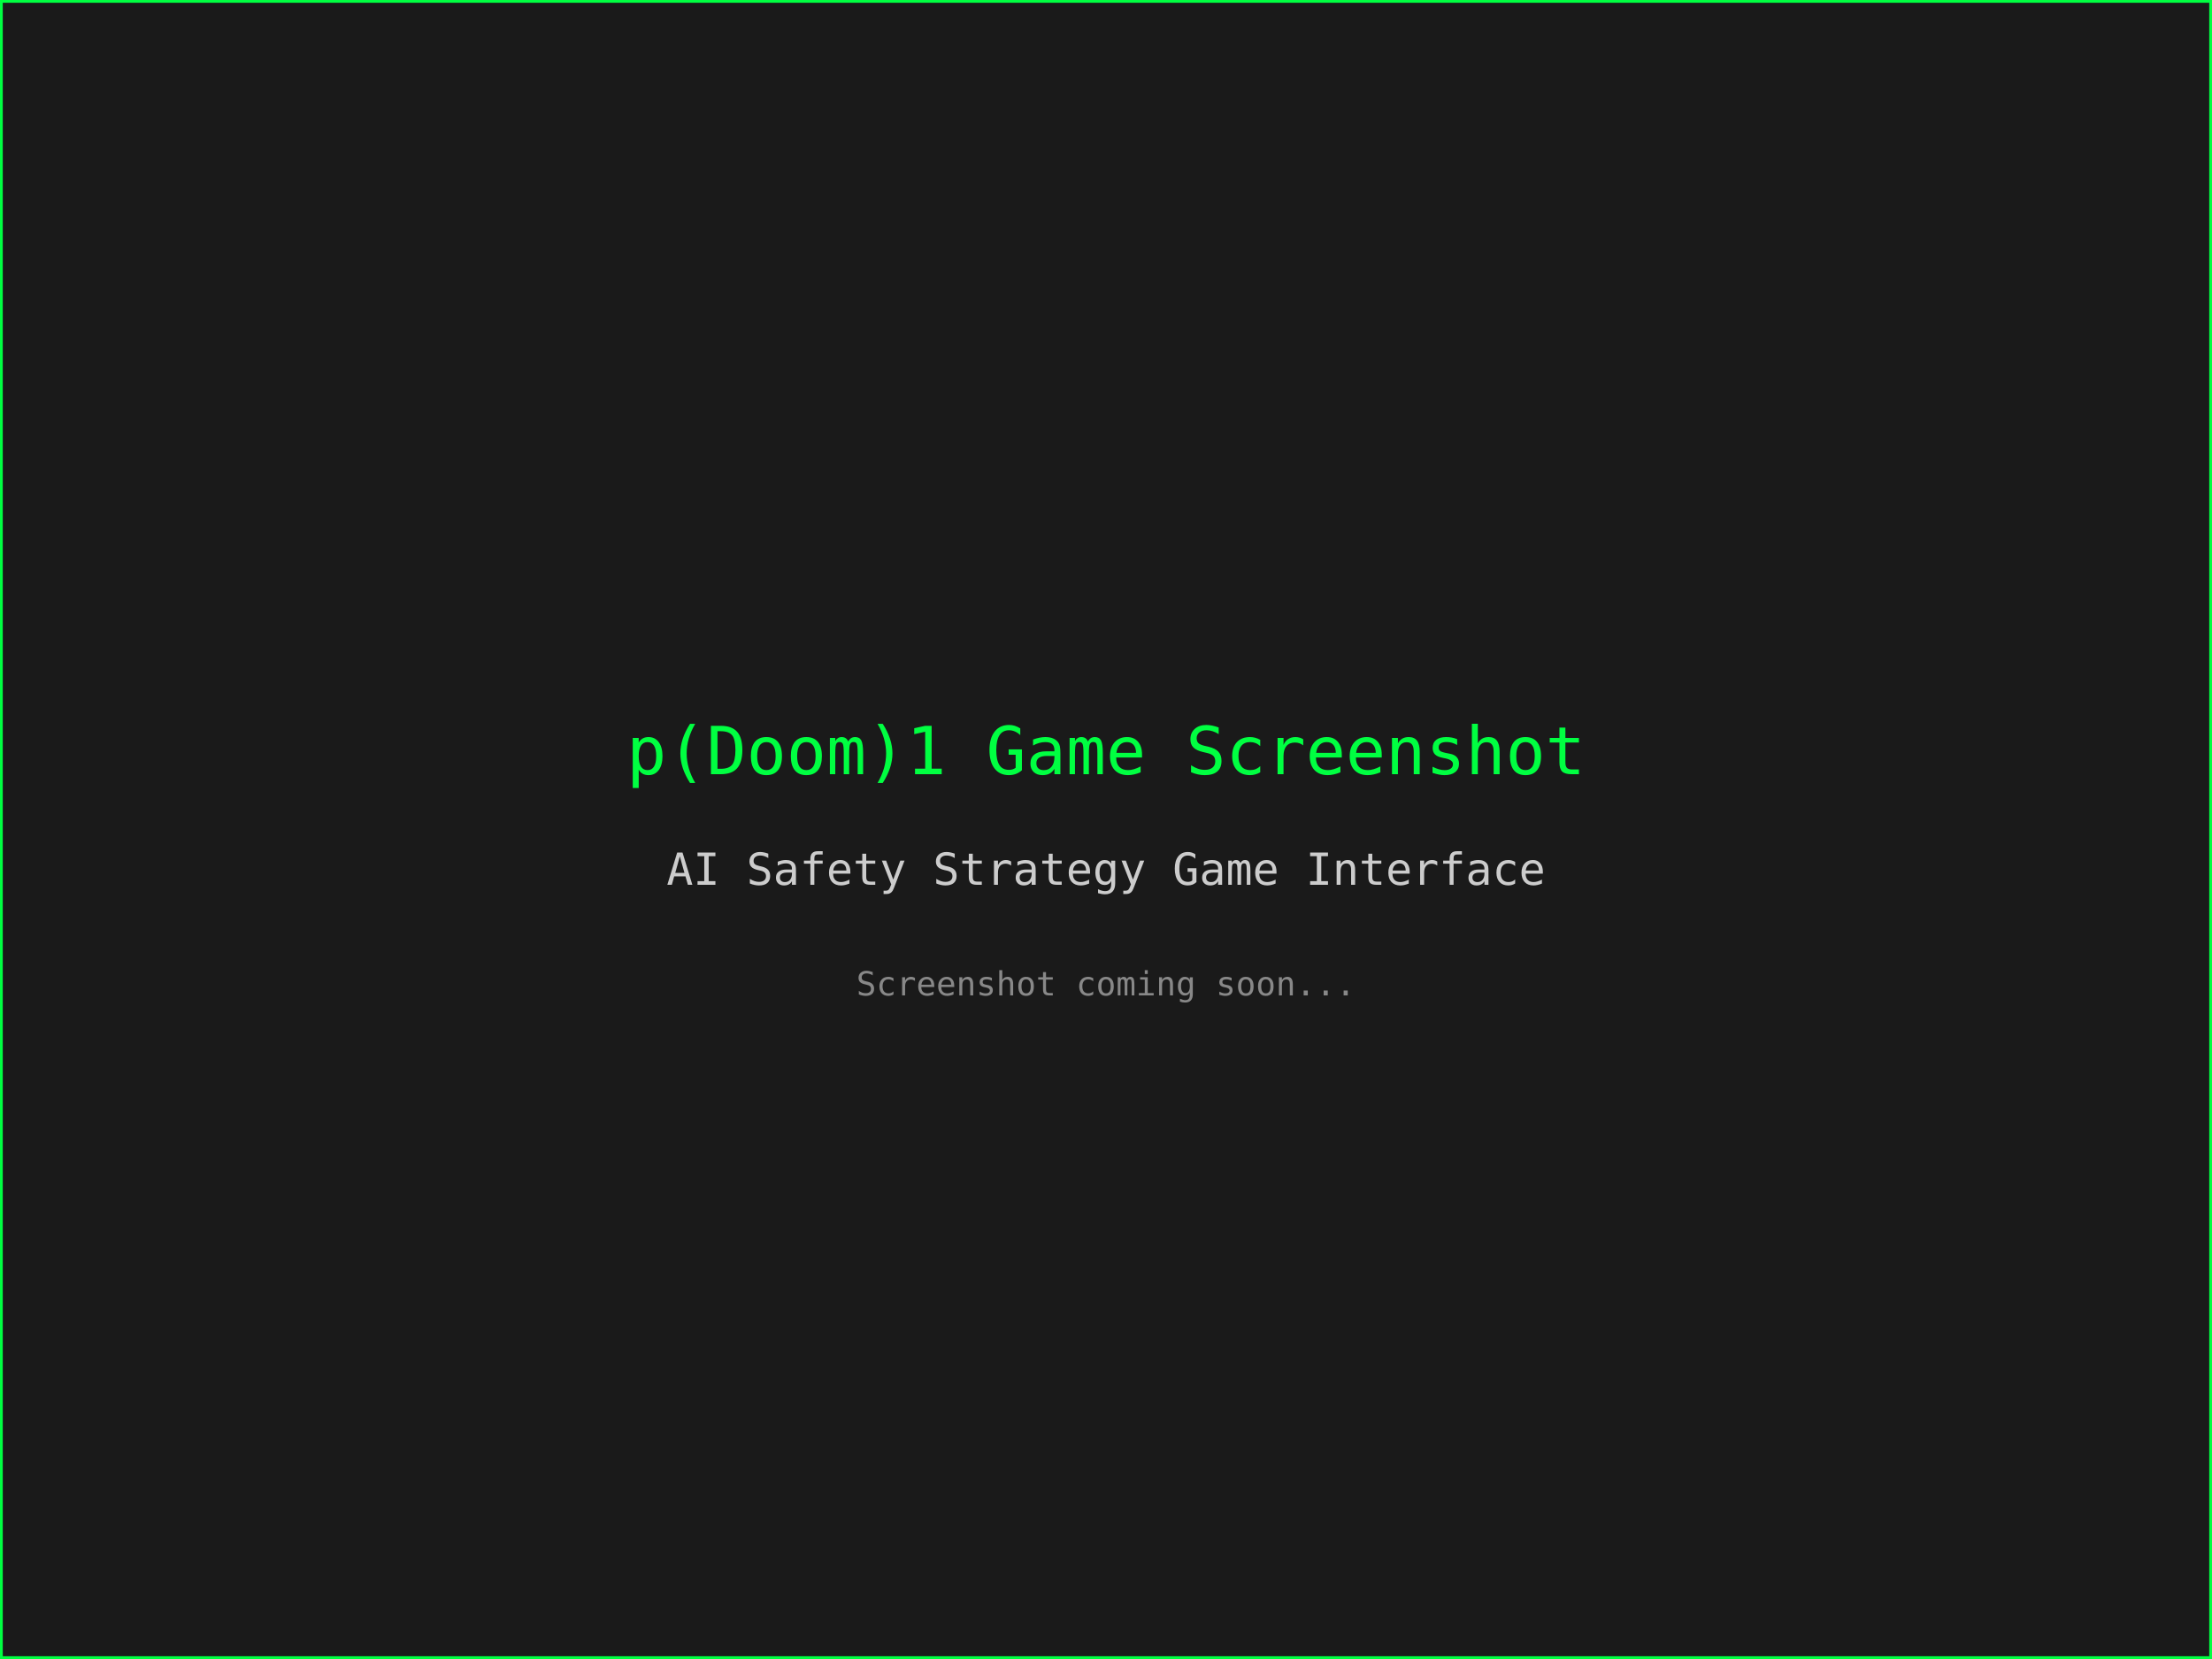
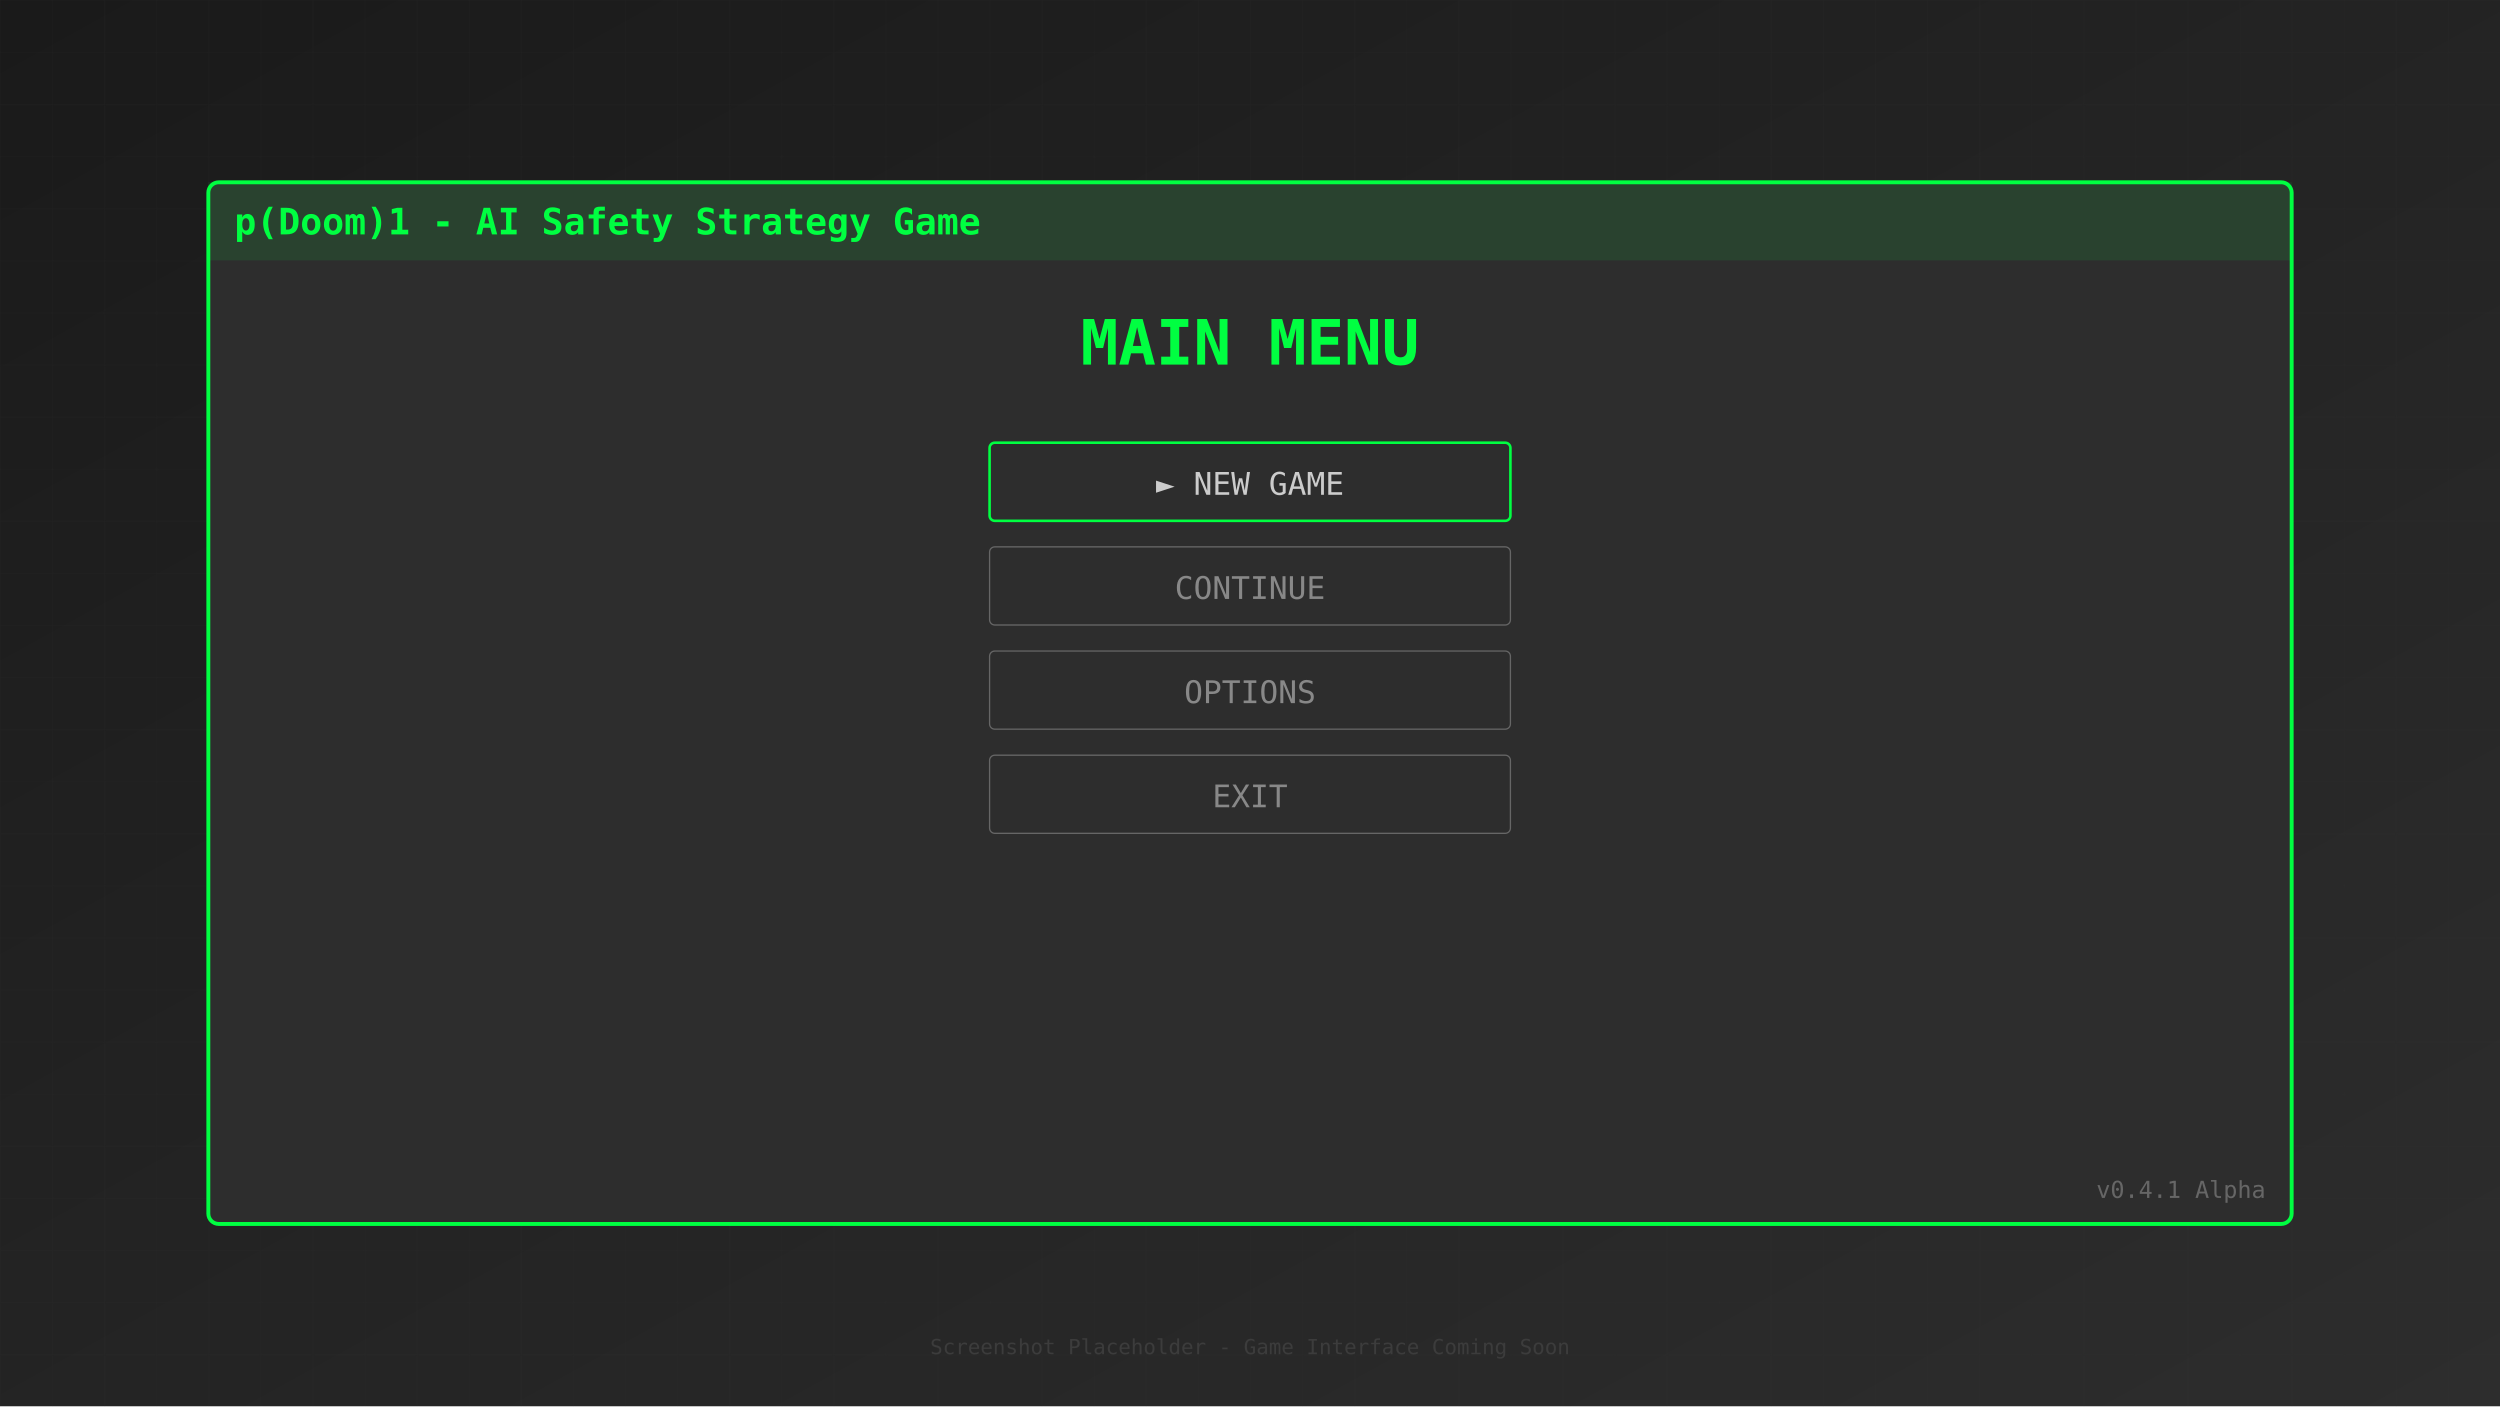
- <svg xmlns="http://www.w3.org/2000/svg" width="800" height="600">
-   <rect width="800" height="600" fill="#1a1a1a" stroke="#00ff41" stroke-width="2" />
-   <text x="400" y="280" text-anchor="middle" fill="#00ff41" font-family="monospace" font-size="24">
-     p(Doom)1 Game Screenshot
-   </text>
-   <text x="400" y="320" text-anchor="middle" fill="#cccccc" font-family="monospace" font-size="16">
-     AI Safety Strategy Game Interface
-   </text>
-   <text x="400" y="360" text-anchor="middle" fill="#888888" font-family="monospace" font-size="12">
-     Screenshot coming soon...
+ <svg xmlns="http://www.w3.org/2000/svg" width="1920" height="1080">
+   <defs>
+     <linearGradient id="bg" x1="0%" y1="0%" x2="100%" y2="100%">
+       <stop offset="0%" style="stop-color:#1a1a1a;stop-opacity:1" />
+       <stop offset="100%" style="stop-color:#2d2d2d;stop-opacity:1" />
+     </linearGradient>
+     <pattern id="grid" width="40" height="40" patternUnits="userSpaceOnUse">
+       <path d="M 40 0 L 0 0 0 40" fill="none" stroke="#333333" stroke-width="0.5" opacity="0.3" />
+     </pattern>
+   </defs>
+   <rect width="1920" height="1080" fill="url(#bg)" />
+   <rect width="1920" height="1080" fill="url(#grid)" />
+   <rect x="160" y="140" width="1600" height="800" fill="#2d2d2d" stroke="#00ff41" stroke-width="3" rx="8" />
+   <rect x="160" y="140" width="1600" height="60" fill="#00ff41" opacity="0.1" />
+   <text x="180" y="180" fill="#00ff41" font-family="monospace" font-size="28" font-weight="bold">p(Doom)1 - AI Safety Strategy Game</text>
+   <text x="960" y="280" text-anchor="middle" fill="#00ff41" font-family="monospace" font-size="48" font-weight="bold">MAIN MENU</text>
+   <rect x="760" y="340" width="400" height="60" fill="none" stroke="#00ff41" stroke-width="2" rx="4" />
+   <text x="960" y="380" text-anchor="middle" fill="#cccccc" font-family="monospace" font-size="24">► NEW GAME</text>
+   <rect x="760" y="420" width="400" height="60" fill="none" stroke="#666666" stroke-width="1" rx="4" />
+   <text x="960" y="460" text-anchor="middle" fill="#888888" font-family="monospace" font-size="24">  CONTINUE</text>
+   <rect x="760" y="500" width="400" height="60" fill="none" stroke="#666666" stroke-width="1" rx="4" />
+   <text x="960" y="540" text-anchor="middle" fill="#888888" font-family="monospace" font-size="24">  OPTIONS</text>
+   <rect x="760" y="580" width="400" height="60" fill="none" stroke="#666666" stroke-width="1" rx="4" />
+   <text x="960" y="620" text-anchor="middle" fill="#888888" font-family="monospace" font-size="24">  EXIT</text>
+   <text x="1740" y="920" text-anchor="end" fill="#666666" font-family="monospace" font-size="18">v0.4.1 Alpha</text>
+   <text x="960" y="1040" text-anchor="middle" fill="#444444" font-family="monospace" font-size="16" opacity="0.7">
+     Screenshot Placeholder - Game Interface Coming Soon
  </text>
</svg>
